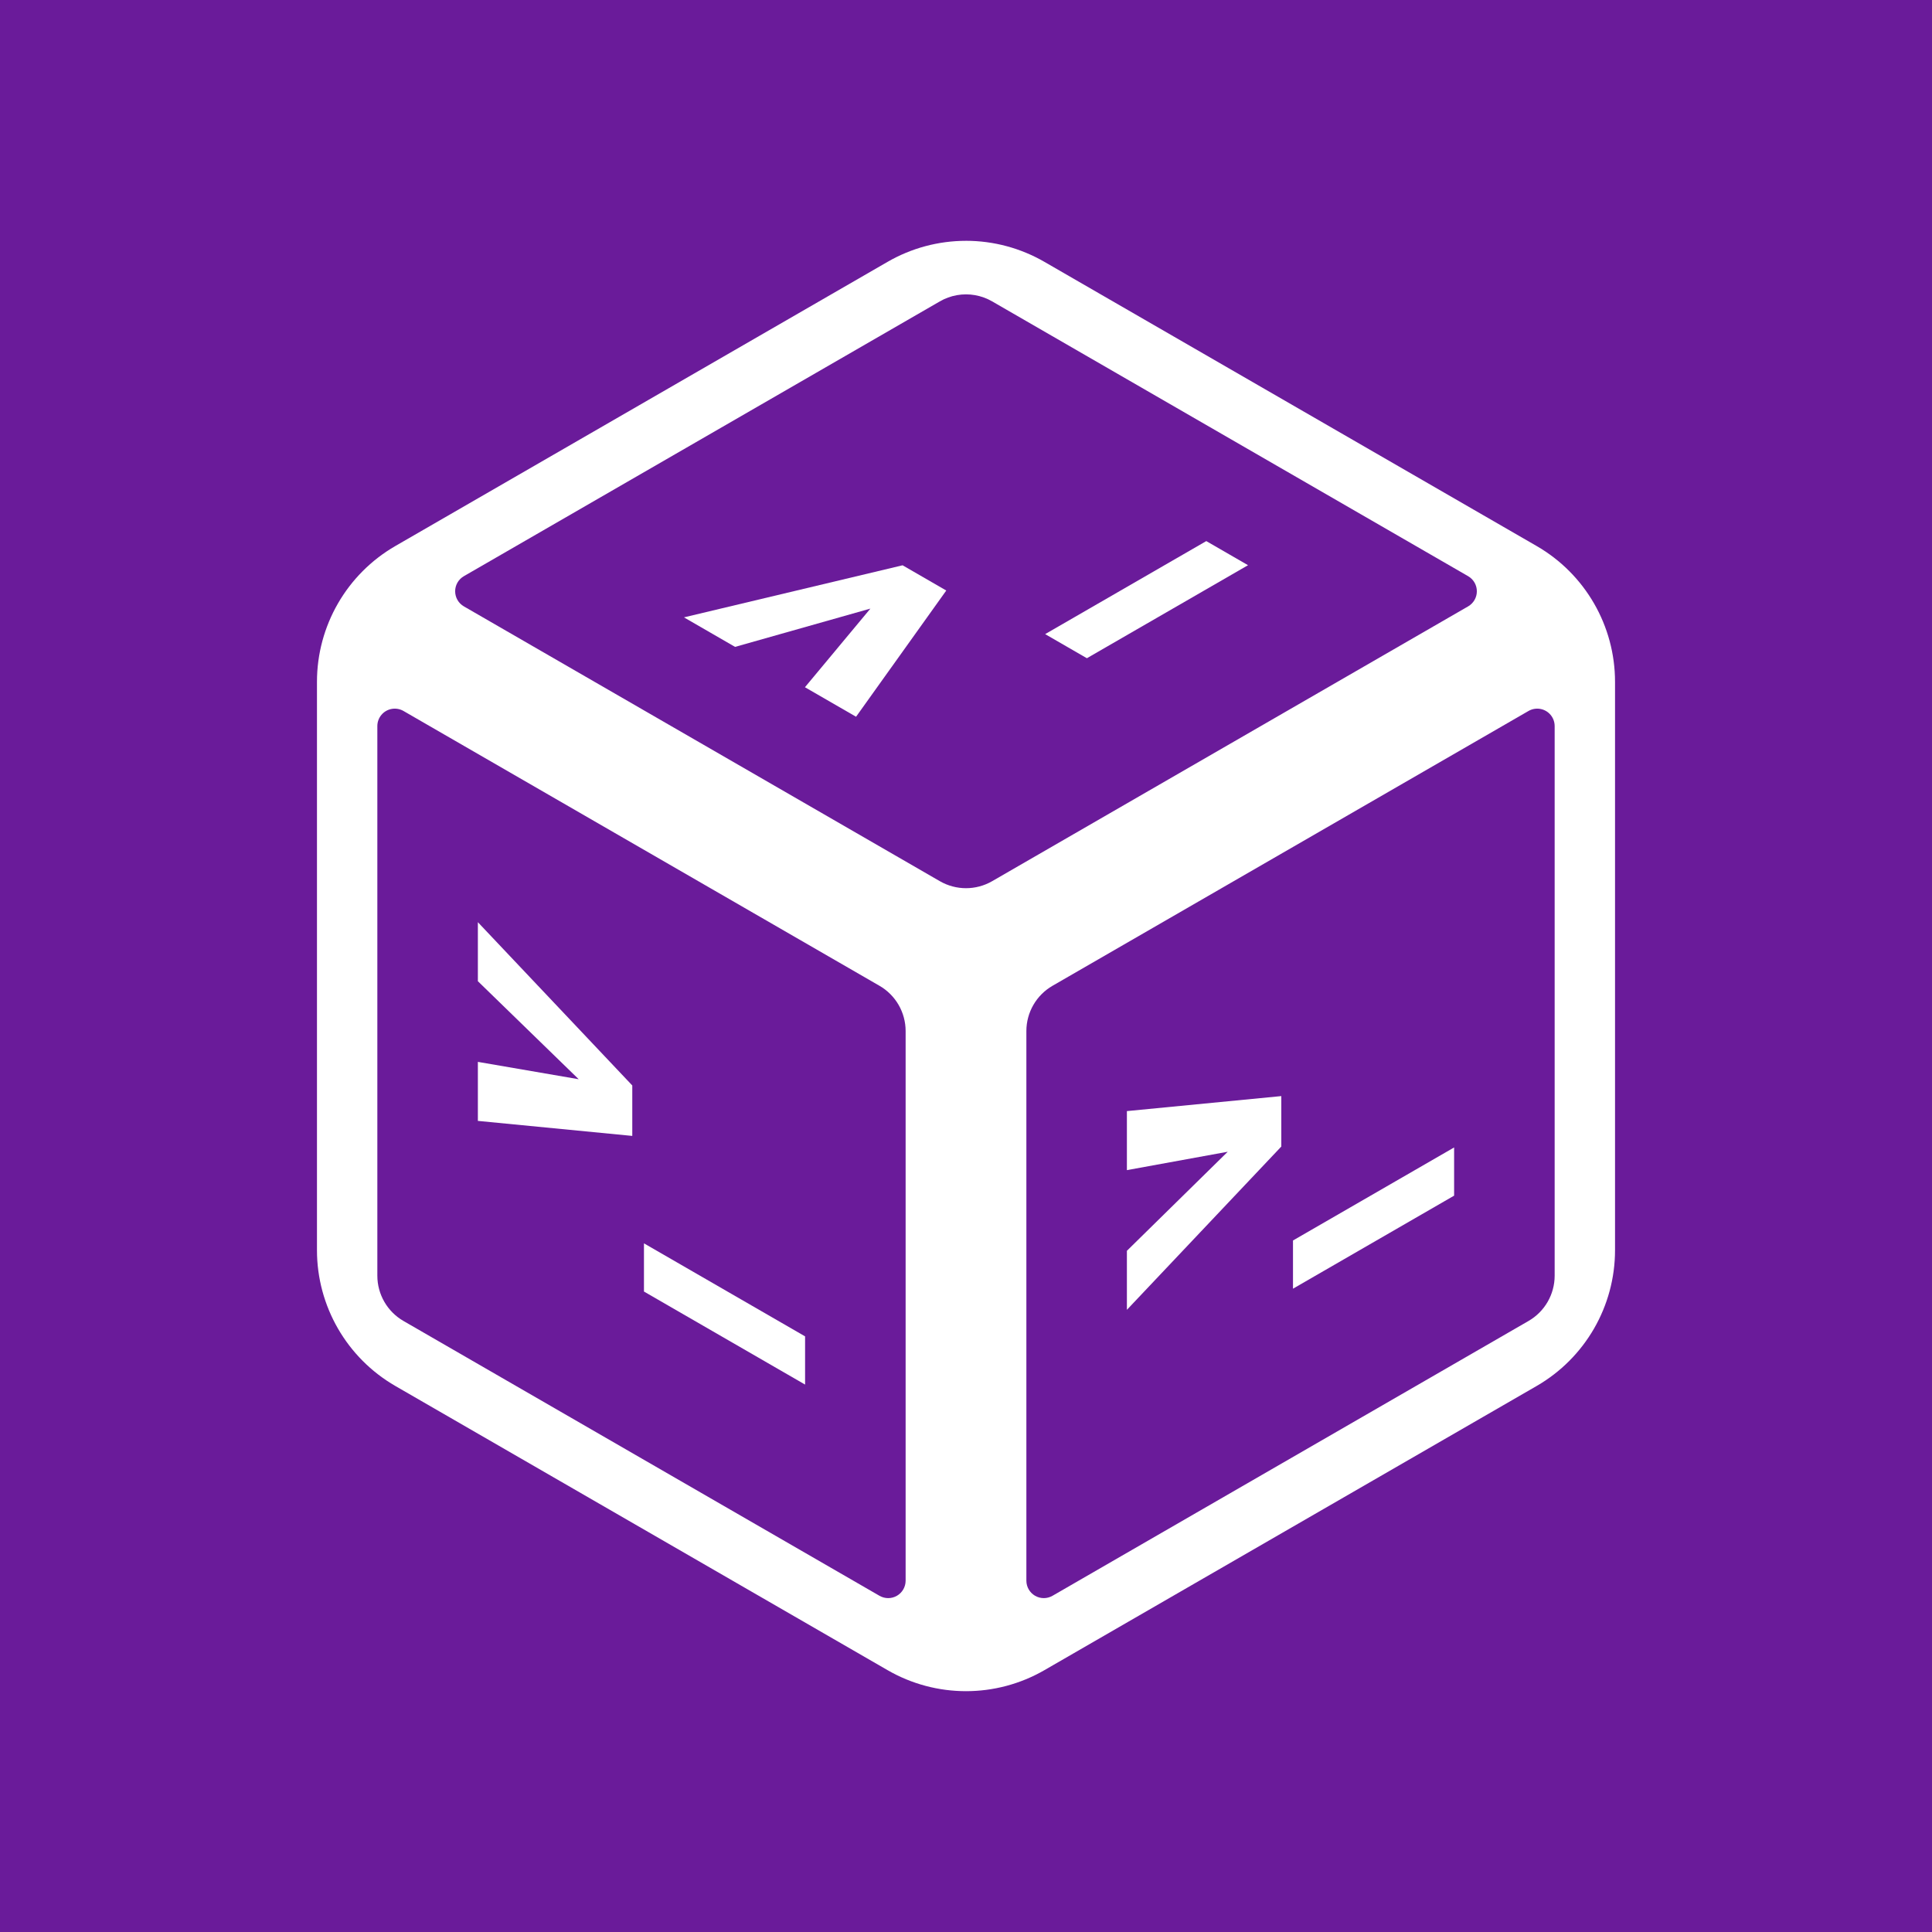
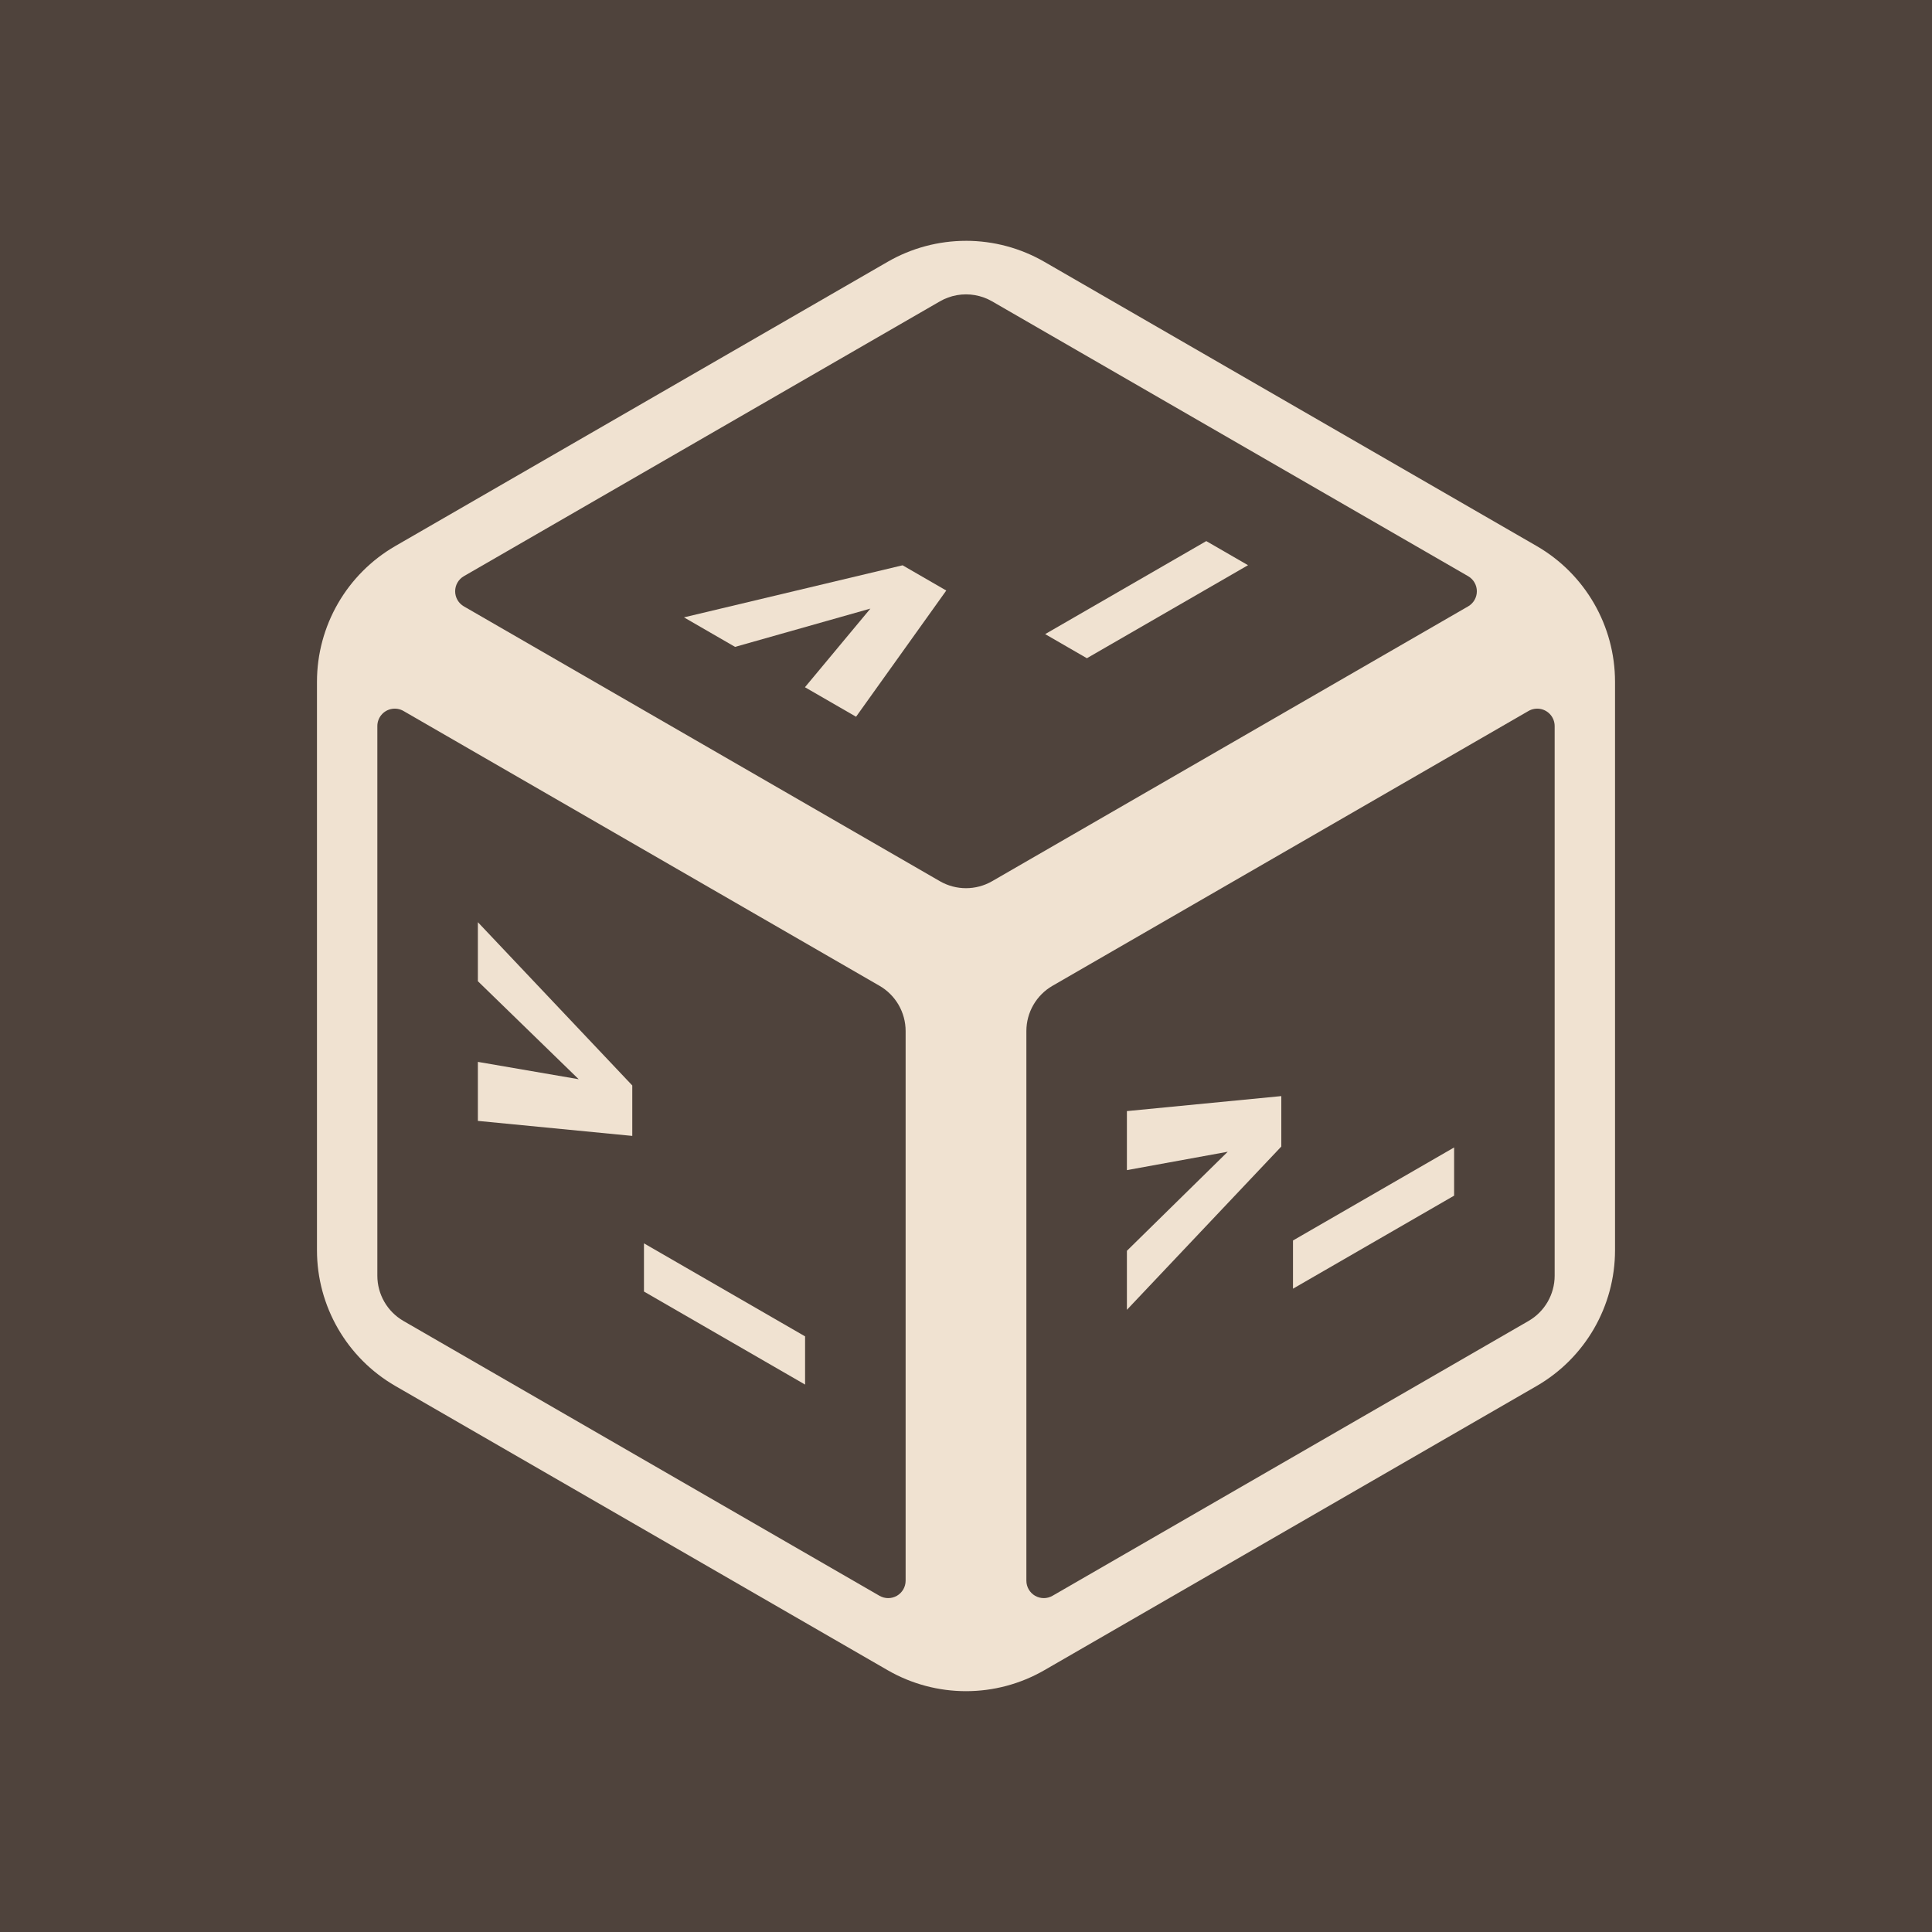
<svg xmlns="http://www.w3.org/2000/svg" width="128" height="128">
-   <path d="M0 0h128v128H0z" style="fill:#6a1b9a;stroke-width:12;stroke-linecap:round;stroke-linejoin:round;fill-opacity:1" />
-   <path d="M-132 51.781a10.392 10.392 0 0 0-5.195 1.393L-169.805 72A10.392 10.392 0 0 0-175 81v37.652a10.392 10.392 0 0 0 5.195 9l32.61 18.827a10.392 10.392 0 0 0 10.39 0l32.61-18.827a10.392 10.392 0 0 0 5.195-9V81a10.392 10.392 0 0 0-5.195-9l-32.61-18.826A10.392 10.392 0 0 0-132 51.78Zm-.602 3.6a3.464 3.464 0 0 1 2.334.412L-98.732 74a1.155 1.155 0 0 1 0 2l-31.536 18.207a3.464 3.464 0 0 1-3.464 0L-165.268 76a1.155 1.155 0 0 1 0-2l31.536-18.207a3.464 3.464 0 0 1 1.13-.412zm-37.443 27.412a1.155 1.155 0 0 1 .777.137l31.536 18.207a3.464 3.464 0 0 1 1.732 3v36.414a1.155 1.155 0 0 1-1.732 1l-31.536-18.207a3.464 3.464 0 0 1-1.732-3V83.93a1.155 1.155 0 0 1 .955-1.137zm76.09 0A1.155 1.155 0 0 1-93 83.93v36.414a3.464 3.464 0 0 1-1.732 3l-31.536 18.207a1.155 1.155 0 0 1-1.732-1v-36.414a3.464 3.464 0 0 1 1.732-3l31.536-18.207a1.155 1.155 0 0 1 .777-.137z" style="fill:#fff;fill-opacity:1;stroke-width:19.861;stroke-linecap:round;stroke-linejoin:round" transform="translate(196 -35.826)" />
-   <g style="font-weight:700;font-size:24px;font-family:Heebo;-inkscape-font-specification:&quot;Heebo Bold&quot;;text-align:center;text-anchor:middle;white-space:pre;shape-inside:url(#rect2729);fill:#fff;fill-opacity:1;stroke-width:12;stroke-linecap:round;stroke-linejoin:round" transform="translate(135.314 -186.628)">
-     <path d="m-60.654 264.152 6.68-1.218-6.68 6.563v3.91l10.23-10.818v-3.342l-10.23.994zm21.679 1.691v-3.193l-10.675 6.163v3.194z" aria-label="&gt;_" style="fill:#fff;fill-opacity:1" />
-   </g>
-   <g style="font-weight:700;font-size:24px;font-family:Heebo;-inkscape-font-specification:&quot;Heebo Bold&quot;;text-align:center;text-anchor:middle;white-space:pre;shape-inside:url(#rect2729);fill:#fff;fill-opacity:1;stroke-width:12;stroke-linecap:round;stroke-linejoin:round" transform="translate(92.314 -186.628)">
-     <path d="m-60.654 251.635 6.68 6.495-6.68-1.15v3.91l10.23.995v-3.342l-10.23-10.818Zm21.679 26.725v-3.194l-10.675-6.163v3.193z" aria-label="&gt;_" style="fill:#fff;fill-opacity:1" />
-   </g>
-   <g style="font-weight:700;font-size:24px;font-family:Heebo;-inkscape-font-specification:&quot;Heebo Bold&quot;;text-align:center;text-anchor:middle;white-space:pre;shape-inside:url(#rect2729);fill:#fff;fill-opacity:1;stroke-width:12;stroke-linecap:round;stroke-linejoin:round" transform="translate(113.814 -223.868)">
-     <path d="m-65.113 266.726 8.965-2.537-4.336 5.21 3.386 1.955 5.977-8.362-2.895-1.672-14.484 3.45zm33.984-5.412-2.766-1.597-10.675 6.163 2.765 1.597z" aria-label="&gt;_" style="fill:#fff;fill-opacity:1" />
+   <path d="M0 0h128v128H0z" style="fill:#4f433c;stroke-width:12;stroke-linecap:round;stroke-linejoin:round;fill-opacity:1" />
+   <g style="fill:#f0e2d1;fill-opacity:1">
+     <path d="M-132 51.781a10.392 10.392 0 0 0-5.195 1.393L-169.805 72A10.392 10.392 0 0 0-175 81v37.652a10.392 10.392 0 0 0 5.195 9l32.61 18.827a10.392 10.392 0 0 0 10.39 0l32.61-18.827a10.392 10.392 0 0 0 5.195-9V81a10.392 10.392 0 0 0-5.195-9l-32.61-18.826A10.392 10.392 0 0 0-132 51.78Zm-.602 3.6a3.464 3.464 0 0 1 2.334.412L-98.732 74a1.155 1.155 0 0 1 0 2l-31.536 18.207a3.464 3.464 0 0 1-3.464 0L-165.268 76a1.155 1.155 0 0 1 0-2l31.536-18.207a3.464 3.464 0 0 1 1.13-.412zm-37.443 27.412a1.155 1.155 0 0 1 .777.137l31.536 18.207a3.464 3.464 0 0 1 1.732 3v36.414a1.155 1.155 0 0 1-1.732 1l-31.536-18.207a3.464 3.464 0 0 1-1.732-3V83.93a1.155 1.155 0 0 1 .955-1.137zm76.09 0A1.155 1.155 0 0 1-93 83.93v36.414a3.464 3.464 0 0 1-1.732 3l-31.536 18.207a1.155 1.155 0 0 1-1.732-1v-36.414a3.464 3.464 0 0 1 1.732-3l31.536-18.207a1.155 1.155 0 0 1 .777-.137z" style="fill:#f0e2d1;fill-opacity:1;stroke-width:19.861;stroke-linecap:round;stroke-linejoin:round" transform="translate(196 -35.826)" />
+     <g style="font-weight:700;font-size:24px;font-family:Heebo;-inkscape-font-specification:&quot;Heebo Bold&quot;;text-align:center;text-anchor:middle;white-space:pre;shape-inside:url(#rect2729);fill:#f0e2d1;fill-opacity:1;stroke-width:12;stroke-linecap:round;stroke-linejoin:round" transform="translate(135.314 -186.628)">
+       <path d="m-60.654 264.152 6.68-1.218-6.68 6.563v3.91l10.23-10.818v-3.342l-10.23.994zm21.679 1.691v-3.193l-10.675 6.163v3.194z" aria-label="&gt;_" style="fill:#f0e2d1;fill-opacity:1" />
+     </g>
+     <g style="font-weight:700;font-size:24px;font-family:Heebo;-inkscape-font-specification:&quot;Heebo Bold&quot;;text-align:center;text-anchor:middle;white-space:pre;shape-inside:url(#rect2729);fill:#f0e2d1;fill-opacity:1;stroke-width:12;stroke-linecap:round;stroke-linejoin:round" transform="translate(92.314 -186.628)">
+       <path d="m-60.654 251.635 6.68 6.495-6.68-1.15v3.91l10.23.995v-3.342l-10.23-10.818Zm21.679 26.725v-3.194l-10.675-6.163v3.193z" aria-label="&gt;_" style="fill:#f0e2d1;fill-opacity:1" />
+     </g>
+     <g style="font-weight:700;font-size:24px;font-family:Heebo;-inkscape-font-specification:&quot;Heebo Bold&quot;;text-align:center;text-anchor:middle;white-space:pre;shape-inside:url(#rect2729);fill:#f0e2d1;fill-opacity:1;stroke-width:12;stroke-linecap:round;stroke-linejoin:round" transform="translate(113.814 -223.868)">
+       <path d="m-65.113 266.726 8.965-2.537-4.336 5.21 3.386 1.955 5.977-8.362-2.895-1.672-14.484 3.45zm33.984-5.412-2.766-1.597-10.675 6.163 2.765 1.597z" aria-label="&gt;_" style="fill:#f0e2d1;fill-opacity:1" />
+     </g>
  </g>
</svg>
